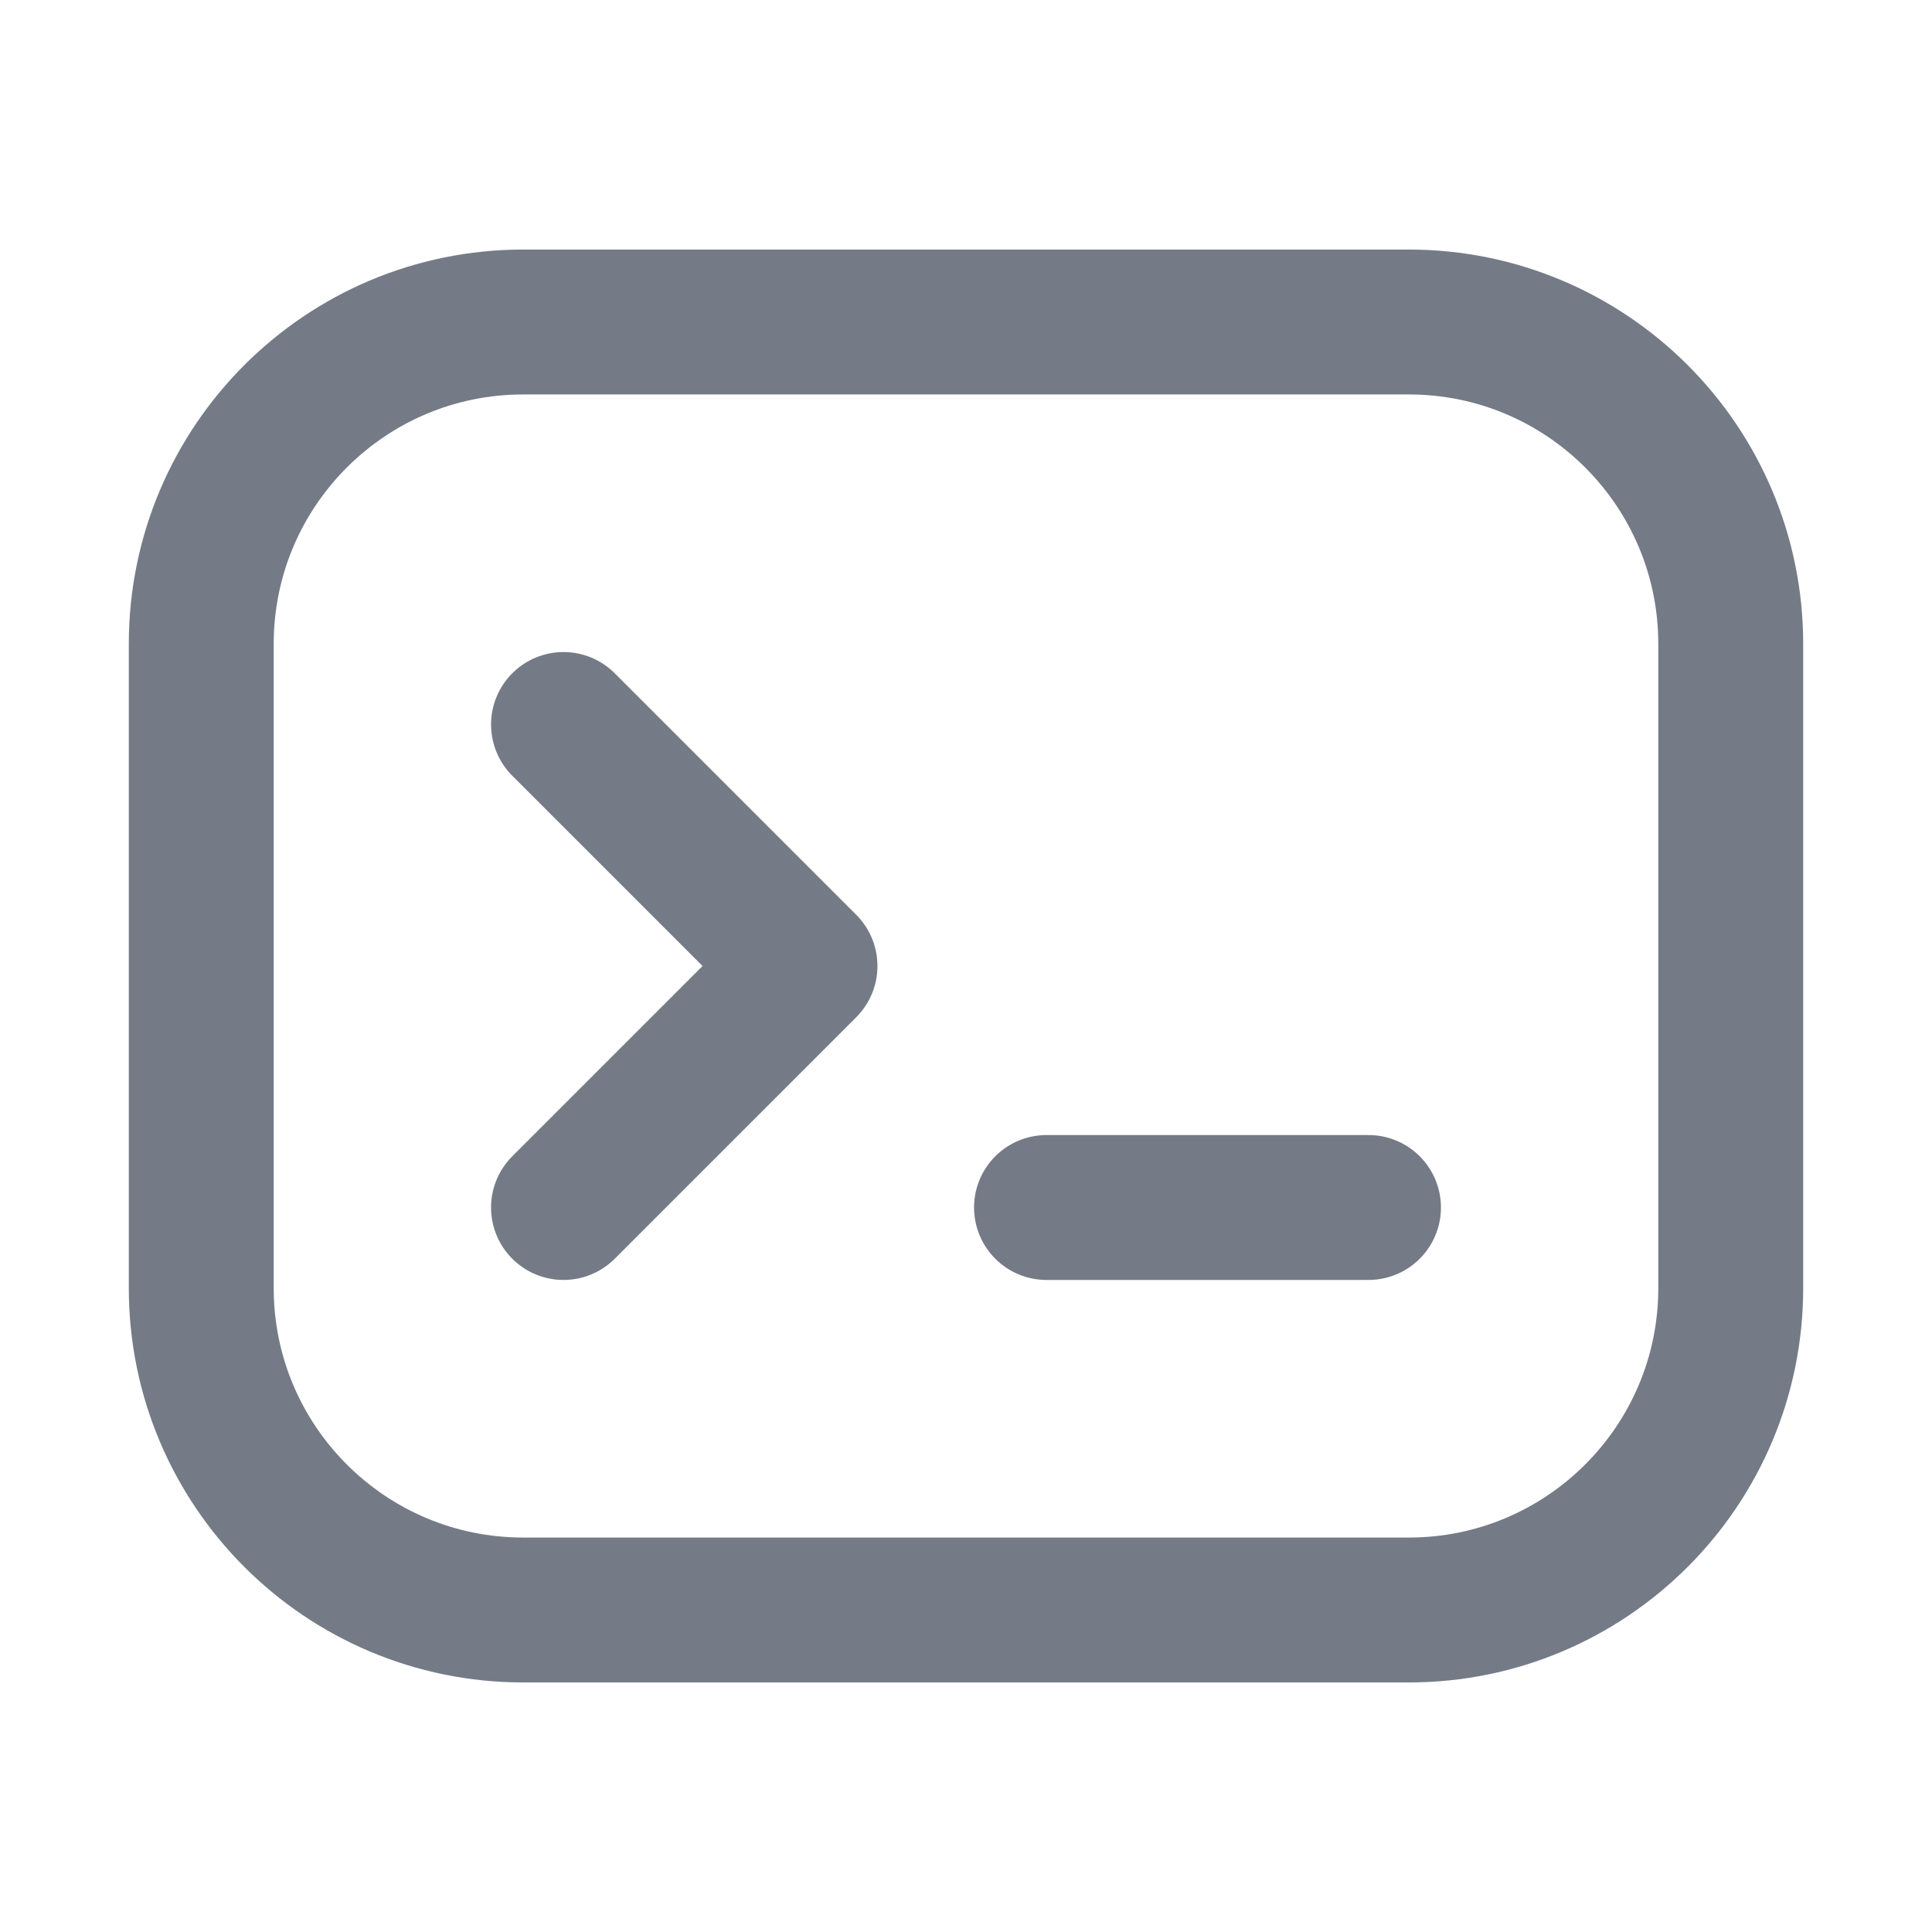
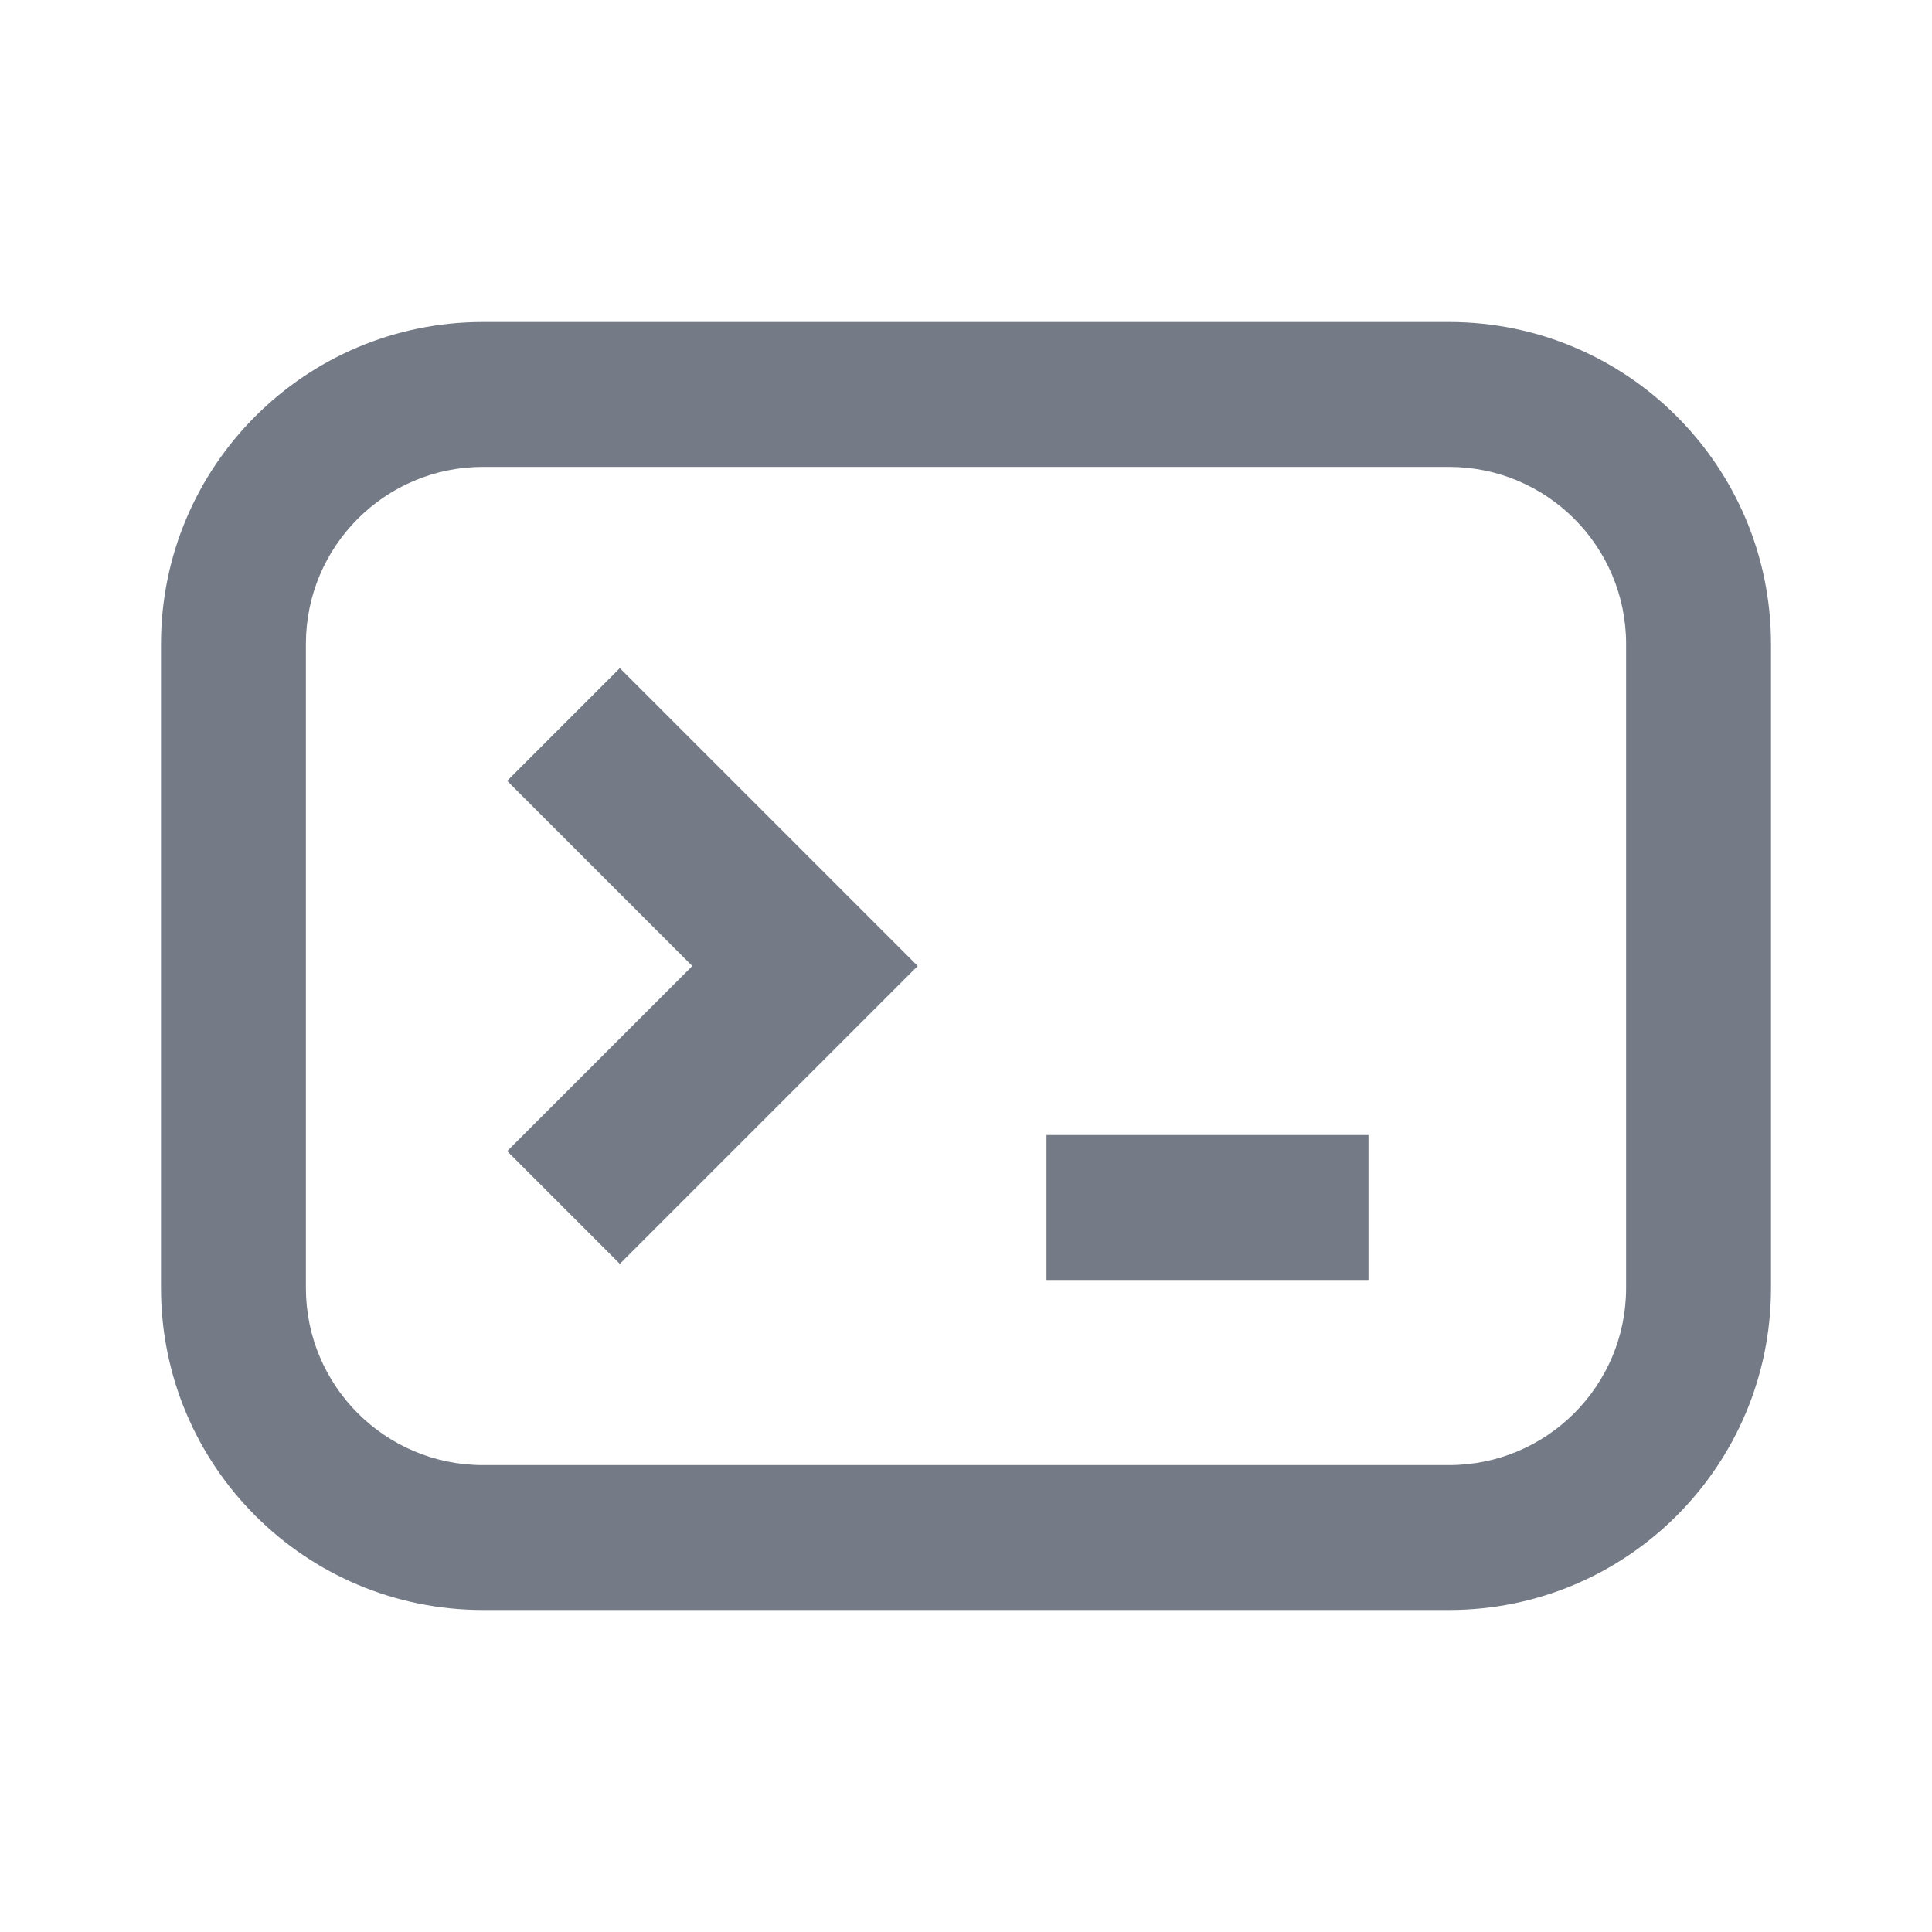
- <svg xmlns="http://www.w3.org/2000/svg" width="24" height="24" viewBox="0 0 24 24" fill="none">
-   <rect x="2.5" y="4" width="19" height="16" rx="4" stroke="#747B87" stroke-width="1.8" />
-   <path d="m7 9 3 3-3 3m6 0h4" stroke="#747B87" stroke-width="1.8" stroke-linecap="round" stroke-linejoin="round" />
+ <svg xmlns="http://www.w3.org/2000/svg" width="24" height="24" viewBox="0 0 24 24">
+   <path fill="#747B87" fill-rule="evenodd" d="M6 4h12a4 4 0 0 1 4 4v8a4 4 0 0 1-4 4H6a4 4 0 0 1-4-4V8a4 4 0 0 1 4-4Zm0 1.8A2.2 2.2 0 0 0 3.8 8v8A2.2 2.2 0 0 0 6 18.2h12a2.2 2.2 0 0 0 2.2-2.2V8A2.2 2.2 0 0 0 18 5.8H6Z" />
+   <path fill="#747B87" d="m7.7 8.3 3.7 3.7-3.7 3.7-1.4-1.4L8.6 12 6.3 9.7Zm5.3 5.8h4v1.8h-4Z" />
</svg>
